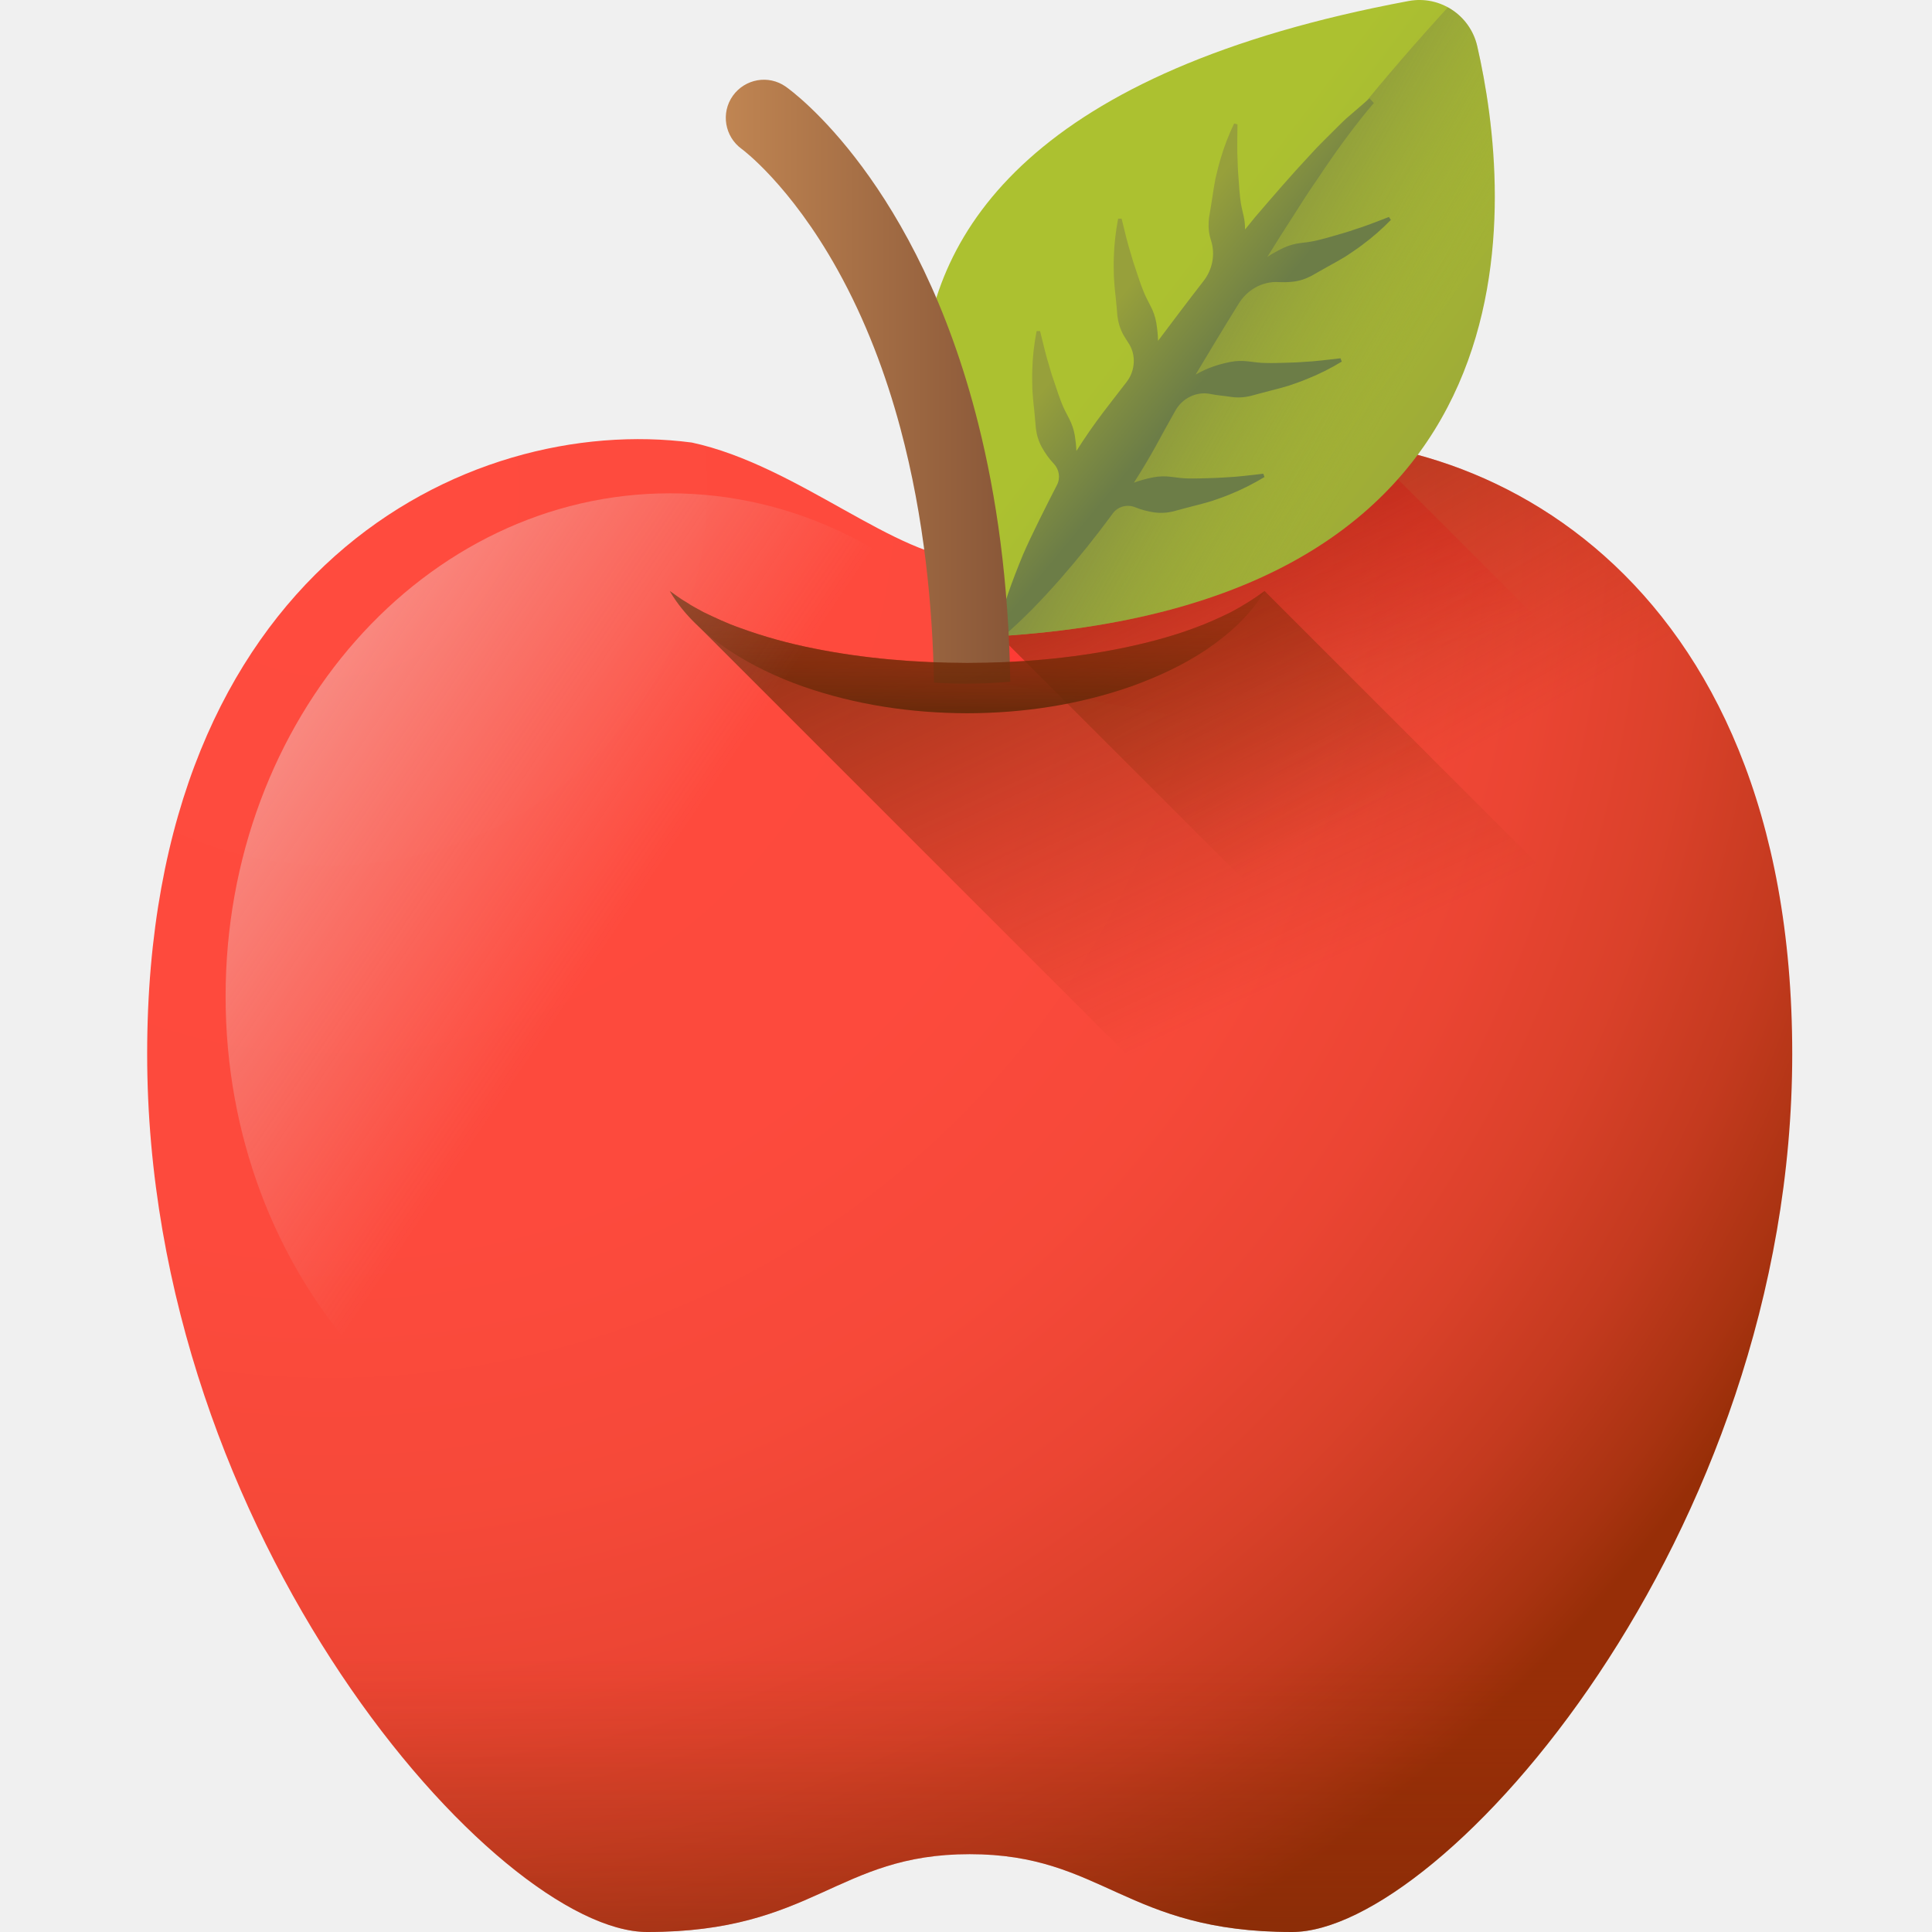
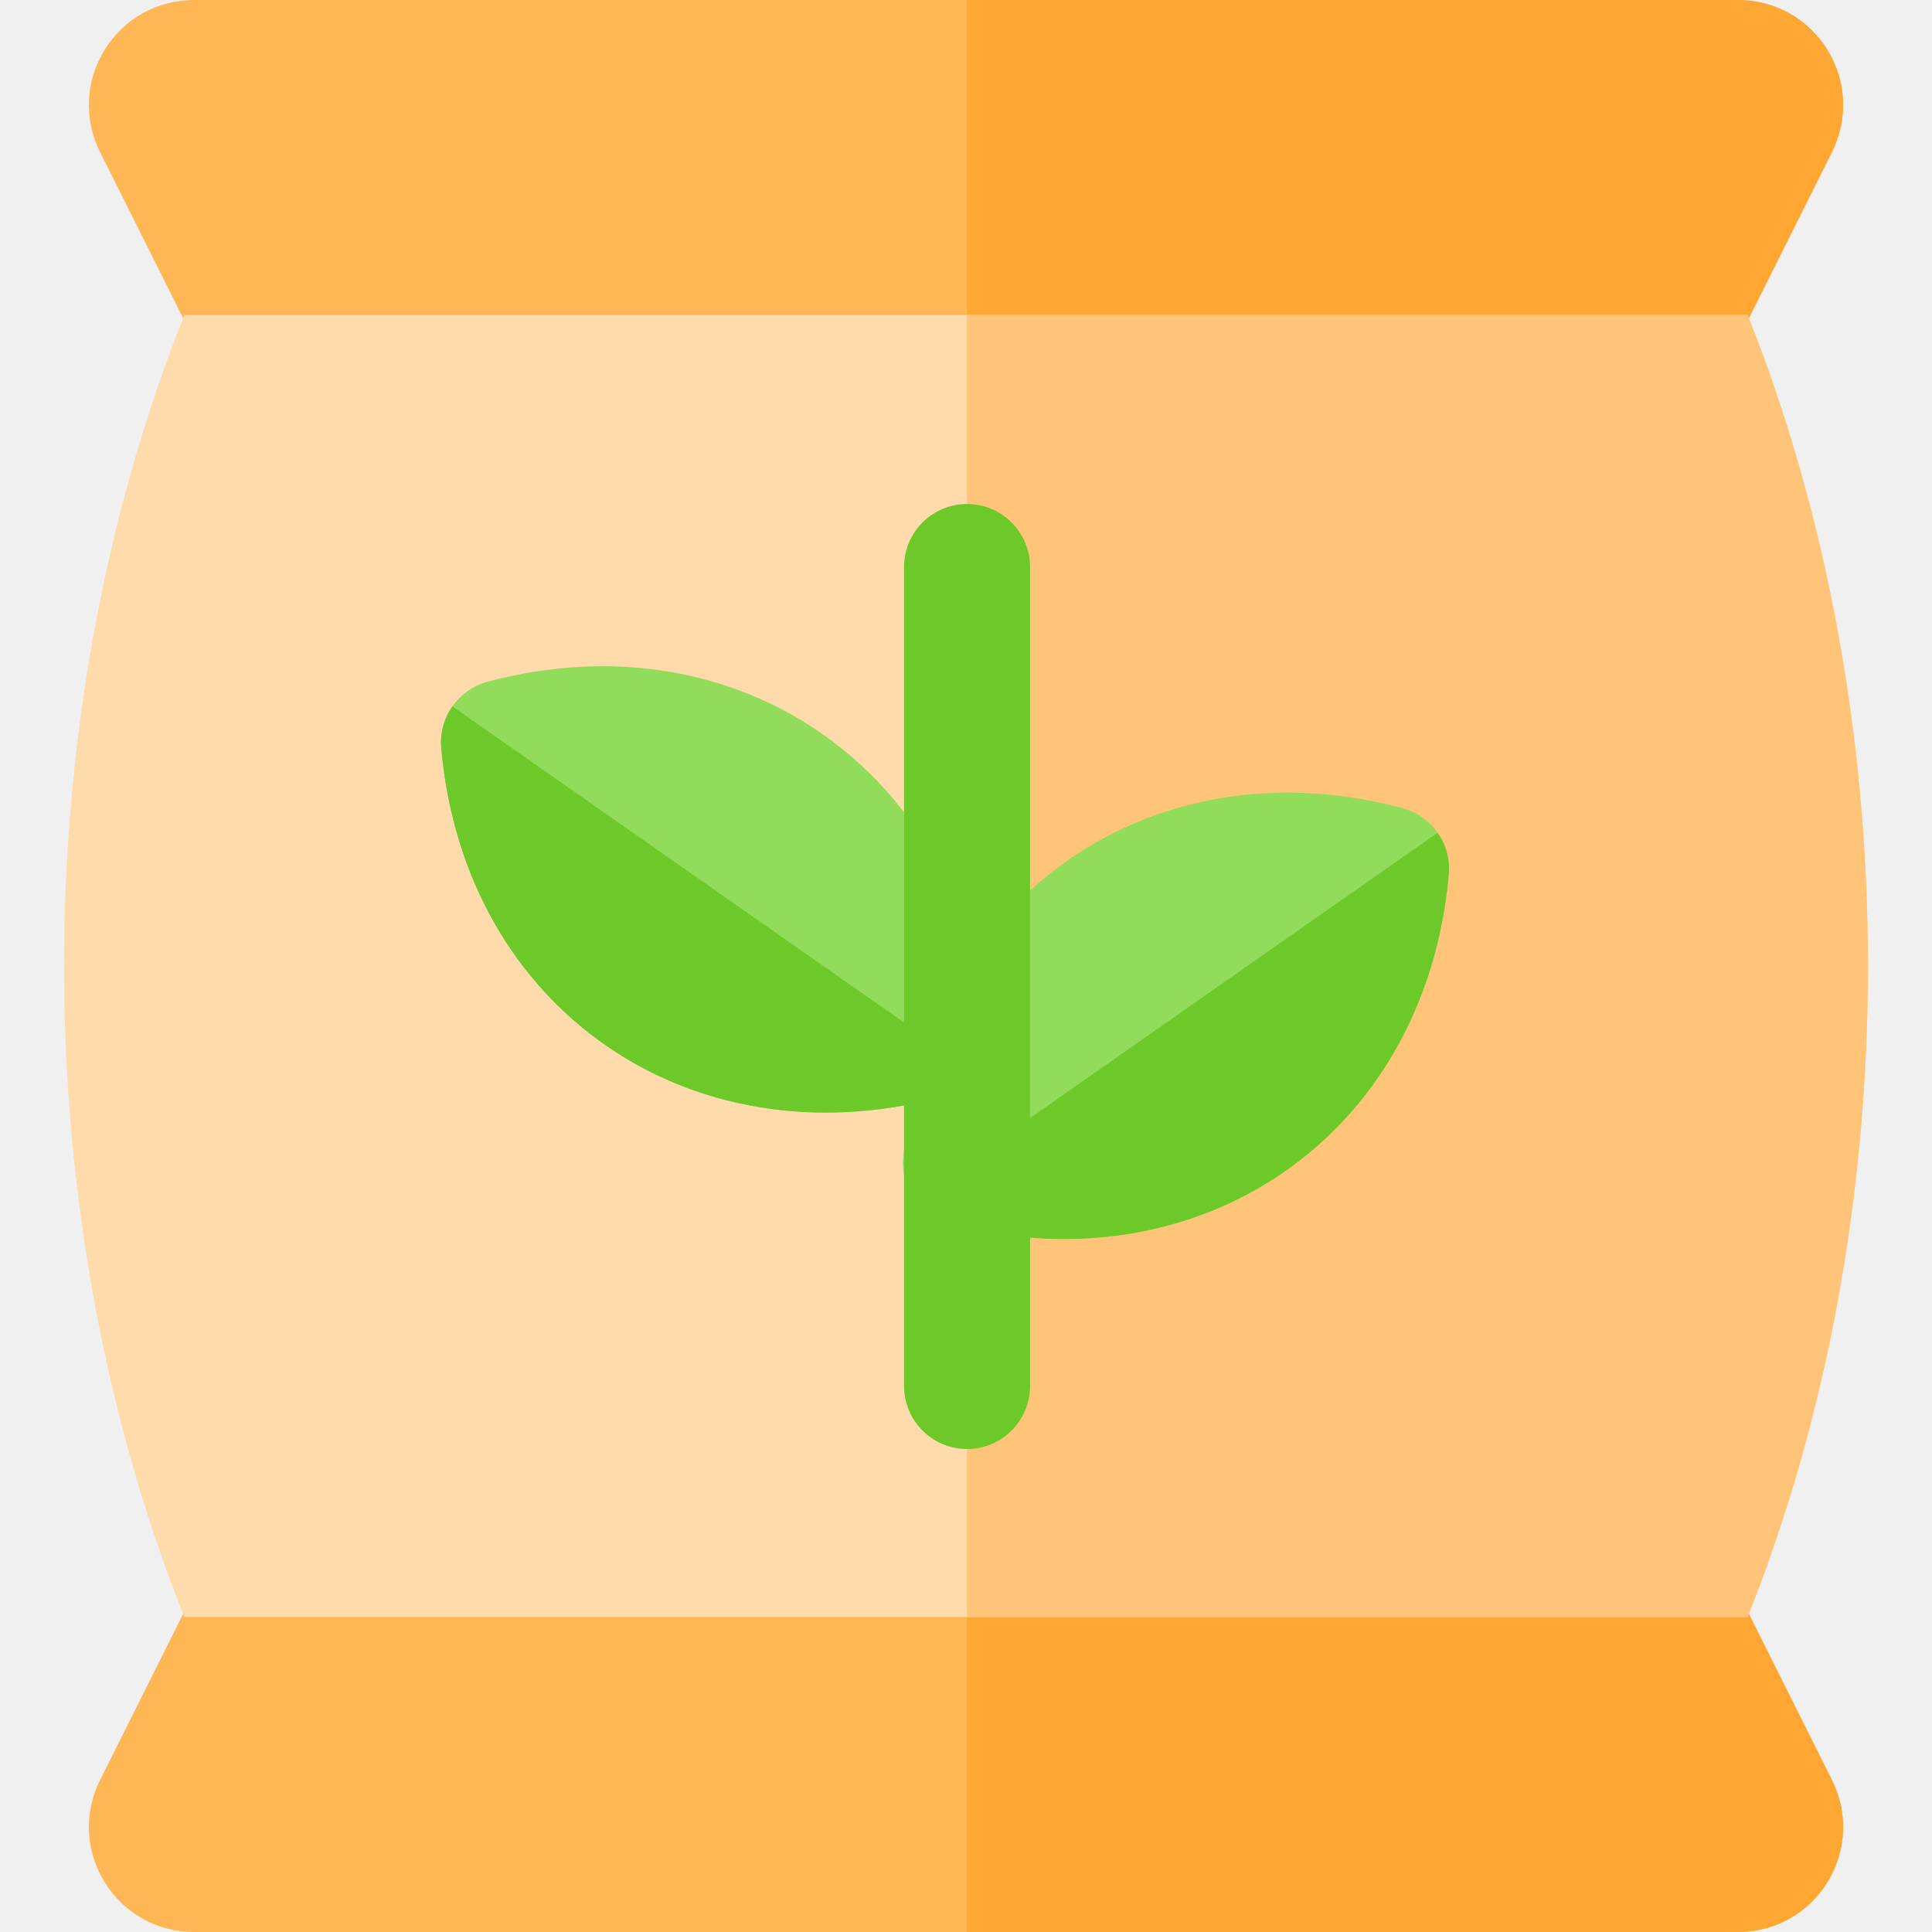
- <svg xmlns="http://www.w3.org/2000/svg" width="35" height="35" viewBox="0 0 35 35" fill="none">
-   <defs>
-     <radialGradient id="paint0_radial_107_640" cx="0" cy="0" r="1" gradientUnits="userSpaceOnUse" gradientTransform="translate(5.89262 8.7509) scale(30.8424 30.8424)">
-       <stop stop-color="#FF4B3E" />
-       <stop offset="0.446" stop-color="#FD4A3D" />
-       <stop offset="0.607" stop-color="#F64939" />
-       <stop offset="0.722" stop-color="#EB4533" />
-       <stop offset="0.814" stop-color="#DA412A" />
-       <stop offset="0.893" stop-color="#C43A1F" />
-       <stop offset="0.963" stop-color="#A93311" />
-       <stop offset="1" stop-color="#972E07" />
-     </radialGradient>
-     <linearGradient id="paint1_linear_107_640" x1="24.133" y1="12.311" x2="22.443" y2="6.437" gradientUnits="userSpaceOnUse">
-       <stop stop-color="#FF1D25" stop-opacity="0" />
-       <stop offset="1" stop-color="#FF1D25" />
-     </linearGradient>
-     <linearGradient id="paint2_linear_107_640" x1="25.742" y1="14.148" x2="19.929" y2="3.96" gradientUnits="userSpaceOnUse">
-       <stop stop-color="#972E07" stop-opacity="0" />
-       <stop offset="1" stop-color="#582707" />
-     </linearGradient>
-     <linearGradient id="paint3_linear_107_640" x1="21.179" y1="5.074" x2="27.965" y2="10.227" gradientUnits="userSpaceOnUse">
-       <stop stop-color="#ACC130" />
-       <stop offset="1" stop-color="#97A03B" />
-     </linearGradient>
-     <linearGradient id="paint4_linear_107_640" x1="25.159" y1="7.495" x2="19.27" y2="4.22" gradientUnits="userSpaceOnUse">
-       <stop stop-color="#97A03B" stop-opacity="0" />
-       <stop offset="1" stop-color="#575C55" />
-     </linearGradient>
-     <linearGradient id="paint5_linear_107_640" x1="20.131" y1="5.564" x2="21.779" y2="6.929" gradientUnits="userSpaceOnUse">
-       <stop stop-color="#97A03B" />
-       <stop offset="1" stop-color="#6C7D47" />
-     </linearGradient>
-     <linearGradient id="paint6_linear_107_640" x1="13.149" y1="6.915" x2="18.302" y2="6.915" gradientUnits="userSpaceOnUse">
-       <stop stop-color="#C08552" />
-       <stop offset="1" stop-color="#895738" />
-     </linearGradient>
-     <linearGradient id="paint7_linear_107_640" x1="17.567" y1="30.011" x2="17.567" y2="41.715" gradientUnits="userSpaceOnUse">
-       <stop stop-color="#972E07" stop-opacity="0" />
-       <stop offset="1" stop-color="#582707" />
-     </linearGradient>
-     <linearGradient id="paint8_linear_107_640" x1="23.251" y1="17.84" x2="17.404" y2="5.199" gradientUnits="userSpaceOnUse">
-       <stop stop-color="#972E07" stop-opacity="0" />
-       <stop offset="1" stop-color="#582707" />
-     </linearGradient>
-     <linearGradient id="paint9_linear_107_640" x1="17.521" y1="10.038" x2="17.521" y2="13.28" gradientUnits="userSpaceOnUse">
-       <stop stop-color="#972E07" stop-opacity="0" />
-       <stop offset="1" stop-color="#582707" />
-     </linearGradient>
-     <linearGradient id="paint10_linear_107_640" x1="10.942" y1="17.244" x2="-4.889" y2="6.573" gradientUnits="userSpaceOnUse">
-       <stop offset="0.001" stop-color="#E7EEED" stop-opacity="0" />
-       <stop offset="0.773" stop-color="#F9FBFA" stop-opacity="0.773" />
-       <stop offset="1" stop-color="white" />
-     </linearGradient>
-     <clipPath id="clip0_107_640">
-       <rect width="35" height="35" fill="white" />
-     </clipPath>
-   </defs>
-   <g clip-path="url(#clip0_107_640)">
-     <path d="M22.601 8.017C20.678 8.431 18.876 10.132 17.567 10.132C16.258 10.132 14.455 8.431 12.533 8.017C8.455 7.484 2.666 10.333 2.666 19.093C2.666 27.852 9.009 35 11.727 35C14.748 35 15.15 33.59 17.567 33.59C19.983 33.59 20.386 35 23.406 35C26.125 35 32.468 27.852 32.468 19.093C32.468 10.333 26.679 7.484 22.601 8.017Z" fill="url(#paint0_radial_107_640)" />
-     <path d="M24.678 8.035C23.962 7.934 23.259 7.931 22.601 8.018C20.678 8.431 18.876 10.132 17.567 10.132C17.534 10.132 17.5 10.13 17.466 10.128V12.259L19.249 12.592L31.524 14.881L24.678 8.035Z" fill="url(#paint1_linear_107_640)" />
-     <path d="M22.601 8.017C20.678 8.431 18.876 10.132 17.567 10.132C17.5 10.132 17.431 10.126 17.361 10.118C17.65 10.809 17.948 11.297 18.055 11.462C18.052 11.473 18.049 11.484 18.047 11.495L18.144 11.554L31.541 24.944C32.115 23.132 32.468 21.157 32.468 19.093C32.468 10.333 26.679 7.484 22.601 8.017Z" fill="url(#paint2_linear_107_640)" />
-     <path d="M18.096 11.524C18.096 11.524 11.947 2.551 25.52 0.018C26.086 -0.087 26.634 0.276 26.762 0.838C27.381 3.538 28.129 10.903 18.096 11.524Z" fill="url(#paint3_linear_107_640)" />
-     <path d="M26.762 0.838C26.691 0.527 26.491 0.276 26.23 0.133C21.733 5.037 18.096 11.524 18.096 11.524C28.129 10.903 27.381 3.538 26.762 0.838Z" fill="url(#paint4_linear_107_640)" />
-     <path d="M24.521 4.164C24.417 4.201 24.309 4.231 24.202 4.262C24.096 4.293 23.991 4.324 23.884 4.349C23.778 4.377 23.667 4.389 23.558 4.403C23.449 4.416 23.347 4.446 23.248 4.492C23.15 4.54 23.055 4.591 22.958 4.655C23.038 4.528 23.118 4.4 23.198 4.272L23.595 3.651C23.727 3.443 23.869 3.245 24.004 3.039C24.281 2.633 24.57 2.24 24.888 1.866L24.811 1.782L24.527 2.027L24.384 2.15C24.338 2.192 24.295 2.237 24.25 2.28C24.075 2.457 23.891 2.63 23.726 2.815C23.384 3.179 23.061 3.557 22.736 3.935C22.676 4.01 22.615 4.084 22.555 4.158C22.555 4.078 22.549 3.999 22.531 3.92C22.506 3.813 22.479 3.705 22.468 3.596C22.455 3.486 22.447 3.377 22.44 3.267C22.432 3.156 22.422 3.045 22.421 2.933C22.408 2.709 22.417 2.484 22.418 2.252L22.357 2.237C22.257 2.447 22.172 2.667 22.107 2.893C22.073 3.006 22.047 3.121 22.019 3.236C21.998 3.352 21.976 3.469 21.961 3.586C21.945 3.704 21.921 3.822 21.903 3.942C21.888 4.062 21.892 4.181 21.922 4.298C21.928 4.321 21.935 4.344 21.942 4.367C22.018 4.616 21.963 4.886 21.803 5.091L21.8 5.095C21.521 5.452 21.252 5.814 20.979 6.175C20.977 6.063 20.965 5.957 20.948 5.852C20.93 5.745 20.896 5.644 20.845 5.547C20.795 5.449 20.741 5.351 20.704 5.248C20.663 5.146 20.629 5.042 20.594 4.937C20.559 4.832 20.522 4.727 20.493 4.619C20.424 4.405 20.375 4.185 20.319 3.961L20.256 3.961C20.212 4.19 20.185 4.423 20.178 4.659C20.173 4.776 20.177 4.894 20.179 5.013C20.187 5.13 20.195 5.249 20.21 5.366C20.224 5.484 20.231 5.605 20.243 5.725C20.258 5.845 20.293 5.96 20.351 6.066C20.378 6.112 20.406 6.158 20.436 6.203C20.587 6.42 20.57 6.713 20.408 6.922C20.269 7.102 20.129 7.281 19.991 7.462C19.817 7.691 19.654 7.927 19.5 8.17C19.496 8.073 19.486 7.981 19.471 7.889C19.453 7.782 19.419 7.681 19.368 7.583C19.317 7.486 19.264 7.388 19.226 7.285C19.186 7.183 19.152 7.079 19.117 6.974C19.081 6.869 19.044 6.763 19.015 6.656C18.947 6.442 18.898 6.222 18.842 5.998L18.779 5.998C18.735 6.226 18.707 6.46 18.701 6.696C18.696 6.813 18.7 6.931 18.702 7.05C18.71 7.167 18.718 7.286 18.733 7.403C18.747 7.521 18.753 7.642 18.766 7.762C18.781 7.882 18.816 7.997 18.874 8.103C18.933 8.207 19.002 8.308 19.089 8.399C19.189 8.504 19.214 8.658 19.148 8.786C18.977 9.118 18.672 9.72 18.531 10.052C18.34 10.515 18.164 10.988 18.047 11.495L18.144 11.554C18.54 11.219 18.886 10.854 19.216 10.479C19.544 10.104 19.852 9.718 20.145 9.321C20.15 9.314 20.155 9.307 20.16 9.3C20.255 9.172 20.422 9.131 20.569 9.191C20.677 9.236 20.789 9.263 20.9 9.281C21.019 9.299 21.139 9.292 21.256 9.264C21.373 9.234 21.489 9.199 21.604 9.171C21.72 9.144 21.834 9.111 21.947 9.078C22.059 9.039 22.171 9.002 22.279 8.957C22.498 8.869 22.708 8.762 22.907 8.642L22.886 8.582C22.655 8.608 22.433 8.638 22.208 8.648C22.097 8.657 21.985 8.659 21.875 8.663C21.764 8.666 21.654 8.67 21.544 8.668C21.435 8.668 21.324 8.652 21.215 8.638C21.107 8.624 21 8.627 20.893 8.647C20.777 8.67 20.661 8.7 20.542 8.744C20.681 8.527 20.814 8.305 20.939 8.079C21.037 7.897 21.172 7.653 21.292 7.44C21.419 7.212 21.677 7.085 21.932 7.138C22.057 7.164 22.184 7.171 22.299 7.19C22.419 7.208 22.539 7.201 22.656 7.173C22.774 7.143 22.889 7.108 23.004 7.08C23.12 7.053 23.234 7.02 23.347 6.987C23.459 6.948 23.57 6.911 23.679 6.865C23.898 6.778 24.108 6.672 24.307 6.551L24.285 6.491C24.055 6.516 23.832 6.547 23.608 6.557C23.497 6.567 23.385 6.568 23.274 6.572C23.164 6.575 23.054 6.579 22.944 6.576C22.834 6.577 22.724 6.56 22.615 6.547C22.506 6.533 22.4 6.536 22.293 6.556C22.088 6.597 21.885 6.657 21.66 6.786C21.913 6.366 22.164 5.943 22.424 5.527L22.434 5.511C22.586 5.254 22.866 5.092 23.164 5.11C23.248 5.115 23.332 5.112 23.413 5.104C23.534 5.092 23.648 5.055 23.755 4.999C23.861 4.941 23.964 4.878 24.068 4.822C24.173 4.767 24.275 4.706 24.377 4.646C24.475 4.58 24.574 4.516 24.668 4.445C24.858 4.305 25.035 4.15 25.197 3.984L25.161 3.931C24.945 4.013 24.736 4.098 24.521 4.164Z" fill="url(#paint5_linear_107_640)" />
-     <path d="M18.302 12.351C18.039 12.373 17.769 12.385 17.493 12.385C17.298 12.385 17.108 12.379 16.92 12.367C16.896 11.032 16.75 9.393 16.31 7.754C16.048 6.778 15.681 5.801 15.173 4.888C14.314 3.344 13.445 2.704 13.436 2.698C13.128 2.475 13.056 2.044 13.276 1.735C13.498 1.426 13.924 1.351 14.235 1.57C14.361 1.658 16.631 3.31 17.724 7.683C18.051 8.987 18.273 10.532 18.302 12.351Z" fill="url(#paint6_linear_107_640)" />
-     <path d="M4.08 26.318C6.11 31.464 9.815 35 11.727 35C14.748 35 15.15 33.59 17.567 33.59C19.983 33.59 20.386 35 23.406 35C25.318 35 29.023 31.464 31.053 26.318H4.08Z" fill="url(#paint7_linear_107_640)" />
-     <path d="M22.909 10.706C22.71 10.854 22.506 10.98 22.296 11.091C22.083 11.196 21.869 11.292 21.648 11.373C21.209 11.537 20.756 11.654 20.299 11.747C19.386 11.931 18.453 12.009 17.521 12.01C16.59 12.007 15.655 11.931 14.742 11.747C14.285 11.656 13.835 11.533 13.395 11.371C13.172 11.293 12.961 11.193 12.746 11.09C12.643 11.033 12.535 10.979 12.436 10.911C12.329 10.852 12.236 10.776 12.133 10.706C12.271 10.945 12.453 11.159 12.658 11.351L21.526 20.218C21.734 20.444 21.978 20.642 22.234 20.813C22.656 21.095 23.118 21.314 23.594 21.482C24.551 21.817 25.559 21.964 26.566 21.966C27.571 21.965 28.582 21.815 29.537 21.48C30.013 21.309 30.476 21.097 30.898 20.813C31.316 20.531 31.705 20.182 31.954 19.751L22.909 10.706Z" fill="url(#paint8_linear_107_640)" />
-     <path d="M22.909 10.706C22.66 11.137 22.271 11.486 21.853 11.769C21.431 12.052 20.968 12.264 20.492 12.435C19.537 12.77 18.526 12.92 17.521 12.921C16.514 12.919 15.506 12.771 14.549 12.437C14.073 12.269 13.611 12.05 13.189 11.769C12.769 11.489 12.382 11.136 12.133 10.706C12.236 10.776 12.329 10.852 12.436 10.911C12.535 10.979 12.643 11.033 12.746 11.09C12.961 11.193 13.172 11.293 13.395 11.371C13.835 11.533 14.285 11.656 14.742 11.747C15.655 11.931 16.59 12.007 17.521 12.01C18.453 12.009 19.386 11.931 20.299 11.747C20.756 11.654 21.209 11.537 21.648 11.373C21.869 11.292 22.083 11.196 22.296 11.091C22.506 10.98 22.71 10.854 22.909 10.706Z" fill="url(#paint9_linear_107_640)" />
-     <path d="M20.189 18.05C20.189 13.017 16.585 8.937 12.138 8.937C7.692 8.937 4.087 13.017 4.087 18.05C4.087 23.083 7.692 27.163 12.138 27.163C16.585 27.163 20.189 23.083 20.189 18.05Z" fill="url(#paint10_linear_107_640)" />
+ <svg xmlns="http://www.w3.org/2000/svg" height="800px" width="800px" version="1.1" id="Layer_1" viewBox="0 0 512 512" xml:space="preserve">
+   <g>
+     <path style="fill:#FFB655;" d="M445.217,100.174H66.783c-6.327,0-12.103-3.576-14.935-9.228L26.51,40.272   c-4.342-8.696-3.886-18.815,1.218-27.076C32.837,4.935,41.685,0,51.403,0h409.196c9.717,0,18.566,4.935,23.674,13.195   c5.103,8.261,5.56,18.381,1.218,27.076l-25.337,50.674C457.321,96.598,451.544,100.174,445.217,100.174z" />
+     <path style="fill:#FFB655;" d="M460.597,512H51.403c-9.717,0-18.566-4.935-23.674-13.195c-5.103-8.261-5.56-18.381-1.218-27.076   l25.337-50.674c2.832-5.653,8.608-14.795,14.935-14.795l378.435,5.565c6.327,0,12.103,3.576,14.935,9.228l25.337,50.674   c4.342,8.696,3.886,18.815-1.218,27.076C479.163,507.065,470.315,512,460.597,512z" />
+   </g>
+   <g>
+     <path style="fill:#FFA733;" d="M460.152,421.054c-2.832-5.652-8.608-9.228-14.935-9.228H256.279V512h204.319   c9.717,0,18.566-4.935,23.674-13.195c5.103-8.261,5.56-18.381,1.218-27.076L460.152,421.054z" />
+     <path style="fill:#FFA733;" d="M460.597,0H256.279v100.174h188.938c6.327,0,12.103-3.576,14.935-9.228l25.337-50.674   c4.342-8.696,3.886-18.815-1.218-27.076C479.163,4.935,470.315,0,460.597,0z" />
+   </g>
+   <path style="fill:#FFDAAA;" d="M463.137,83.478H48.863c-42.517,106.519-42.517,238.524,0,345.043h414.275  C505.655,322.002,505.655,189.998,463.137,83.478z" />
+   <path style="fill:#FFC477;" d="M463.137,428.522H256.279V83.478h206.858C505.655,189.998,505.655,322.002,463.137,428.522z" />
+   <path style="fill:#91DC5A;" d="M251.74,324.329c-3.946-1.038-7.226-3.429-9.424-6.576c-2.198-3.147-3.317-7.049-2.94-11.108  c6.39-68.688,65.784-110.208,132.223-92.499c3.927,1.044,7.191,3.424,9.384,6.556s3.314,7.014,2.953,11.064  C377.728,301.188,317.697,341.717,251.74,324.329z" />
+   <path style="fill:#6DC82A;" d="M251.74,324.329c65.812,17.35,125.974-23.001,132.196-92.565c0.362-4.049-0.759-7.932-2.953-11.065  l-138.666,97.053C244.516,320.899,247.796,323.29,251.74,324.329z" />
+   <path style="fill:#91DC5A;" d="M116.936,198.265c-0.362-4.049,0.759-7.932,2.953-11.064c2.194-3.132,5.458-5.512,9.384-6.556  c66.439-17.709,125.833,23.811,132.223,92.499c0.377,4.059-0.74,7.962-2.94,11.108c-2.199,3.147-5.478,5.538-9.424,6.576  C183.176,308.218,123.145,267.691,116.936,198.265z" />
+   <g>
+     <path style="fill:#6DC82A;" d="M256.279,384c-9.223,0-16.696-7.479-16.696-16.696V150.261c0-9.217,7.473-16.696,16.696-16.696   c9.223,0,16.696,7.479,16.696,16.696v217.043C272.975,376.521,265.502,384,256.279,384z" />
+     <path style="fill:#6DC82A;" d="M249.133,290.83c-65.812,17.35-125.974-23.001-132.196-92.565   c-0.362-4.049,0.759-7.932,2.953-11.065l138.667,97.054C256.357,287.401,253.078,289.792,249.133,290.83z" />
  </g>
</svg>
